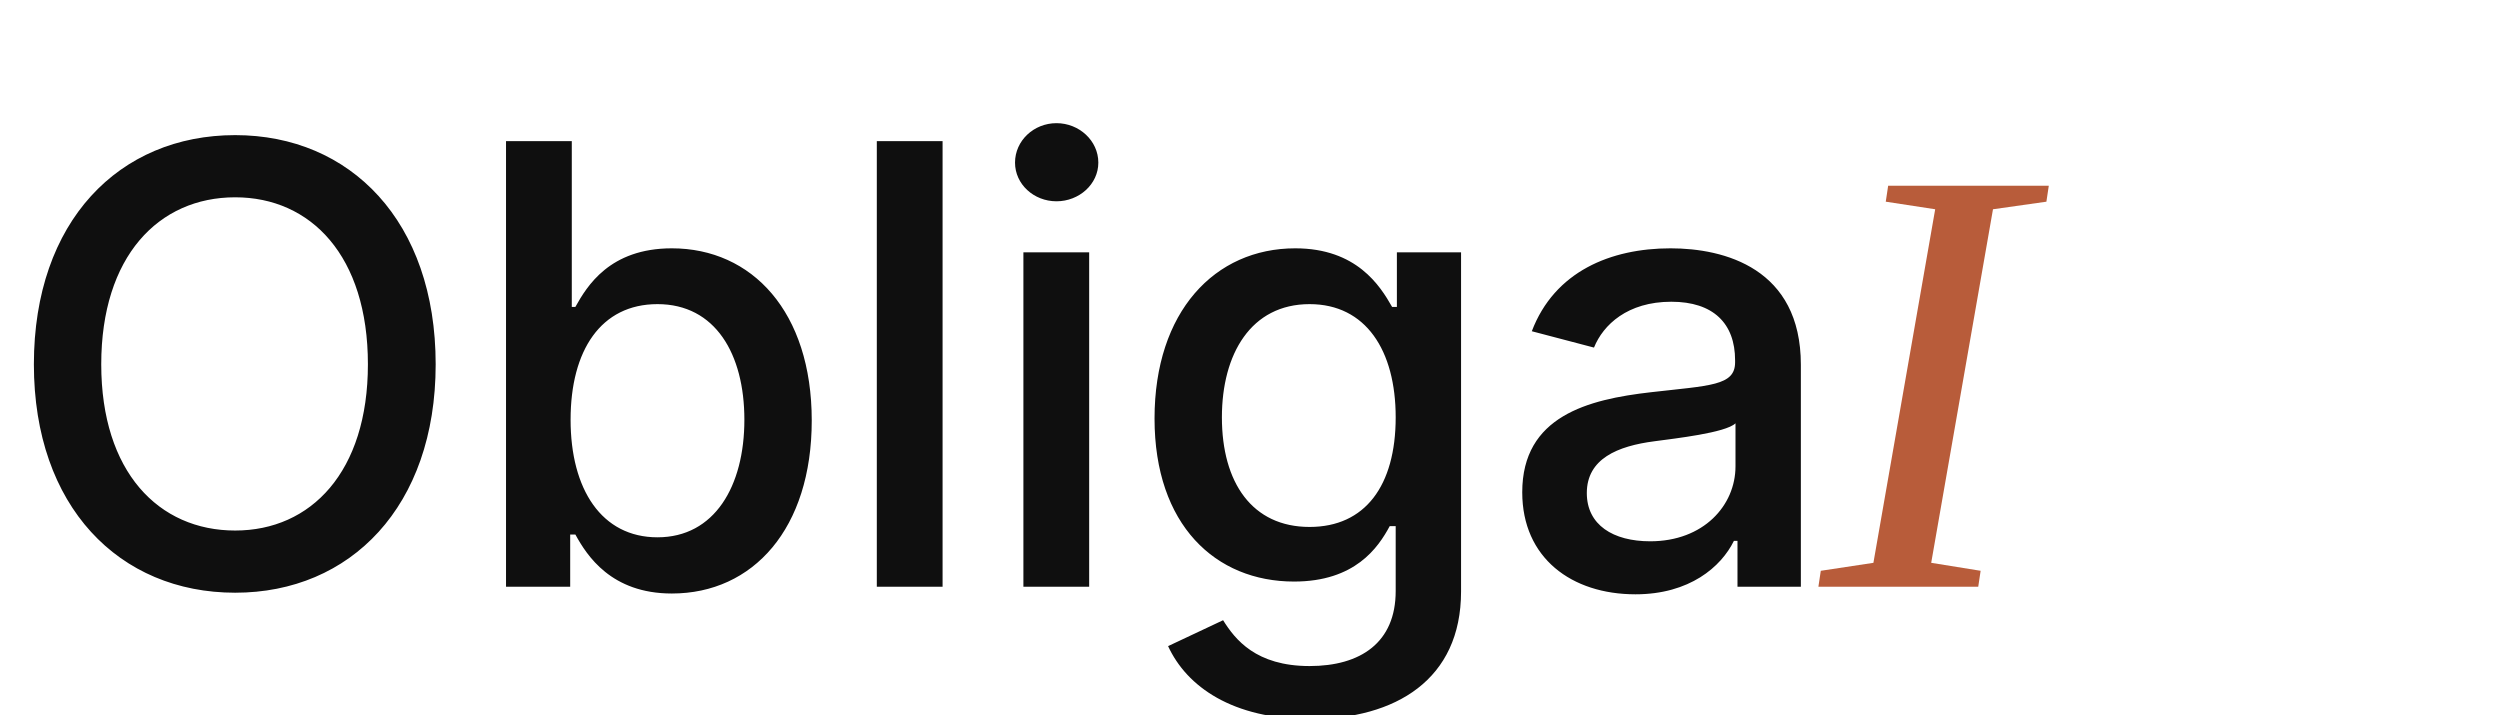
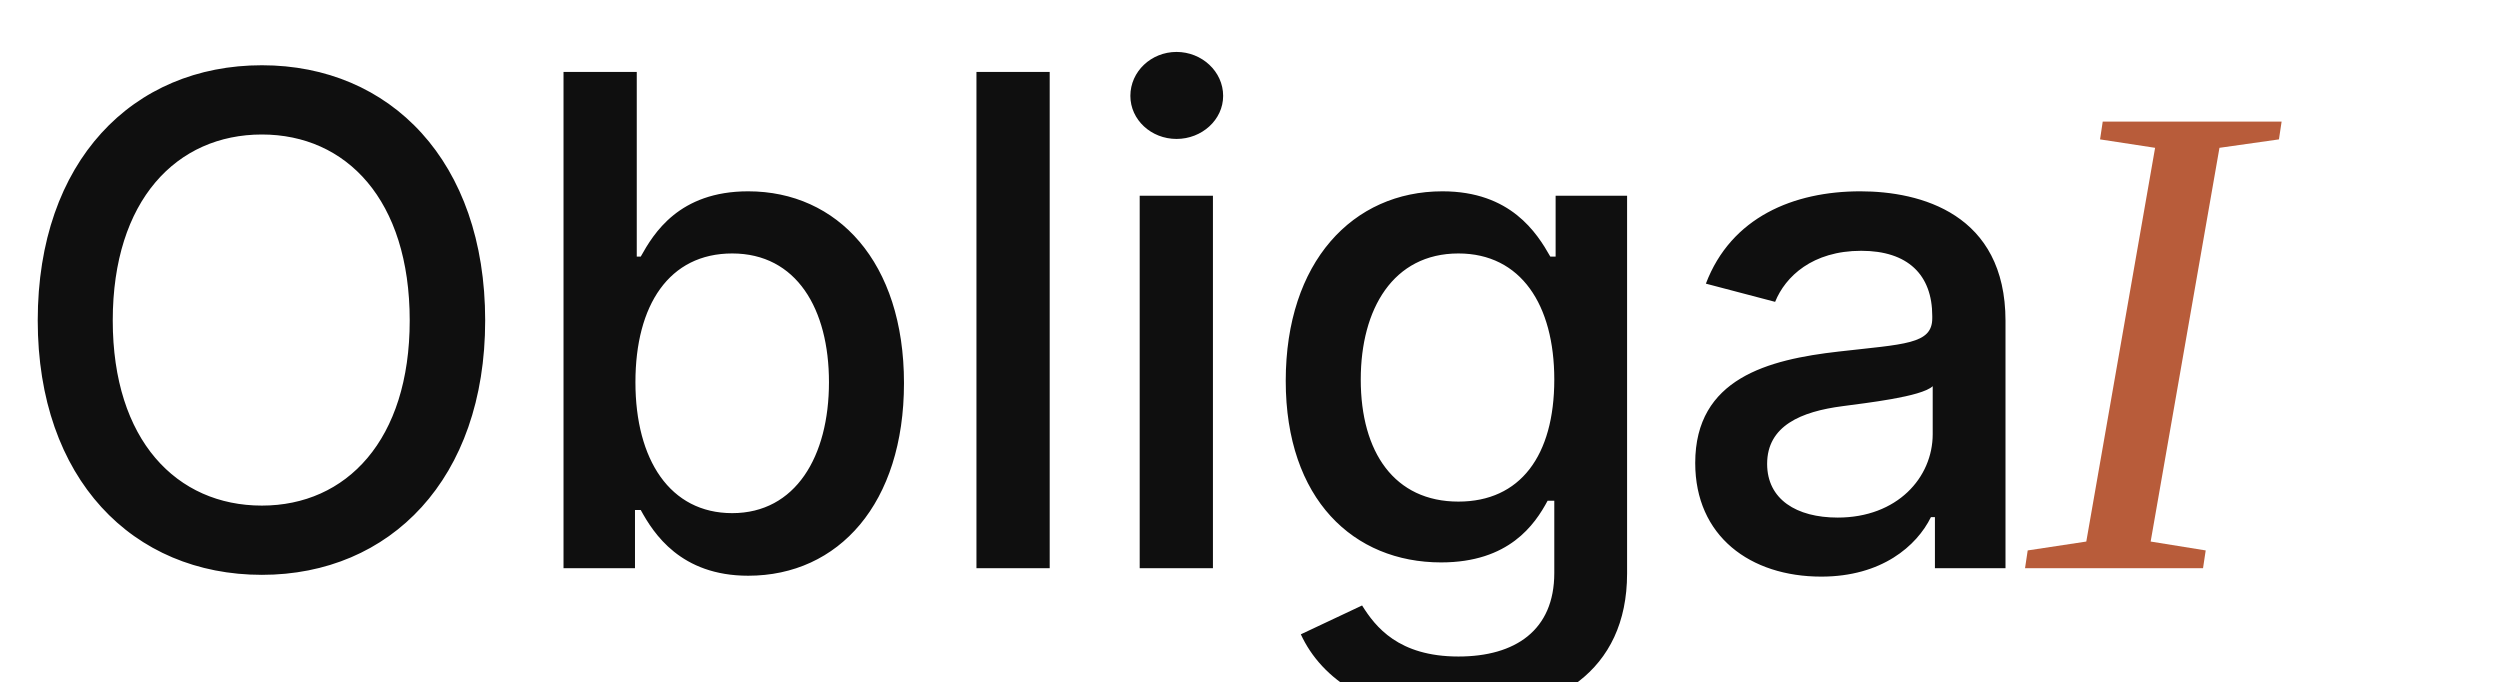
- <svg xmlns="http://www.w3.org/2000/svg" viewBox="0 0 98 28" role="img" aria-label="ObligaI">
-   <text x="0" y="23" font-family="Inter,-apple-system,Helvetica Neue,Arial,sans-serif" font-weight="500" font-size="24" fill="#0F0F0F" letter-spacing="-0.3">Obliga<tspan font-family="Georgia,Times New Roman,serif" font-style="italic" fill="#B85C3A" dx="-0.04em">I</tspan>
+ <svg xmlns="http://www.w3.org/2000/svg" viewBox="0 0 88 24" role="img" aria-label="ObligaI">
+   <text x="0" y="20" font-family="Inter,-apple-system,Helvetica Neue,Arial,sans-serif" font-weight="500" font-size="24" fill="#0F0F0F" letter-spacing="-0.3">Obliga<tspan font-family="Georgia,Times New Roman,serif" font-style="italic" fill="#B85C3A" dx="-0.04em">I</tspan>
  </text>
</svg>
